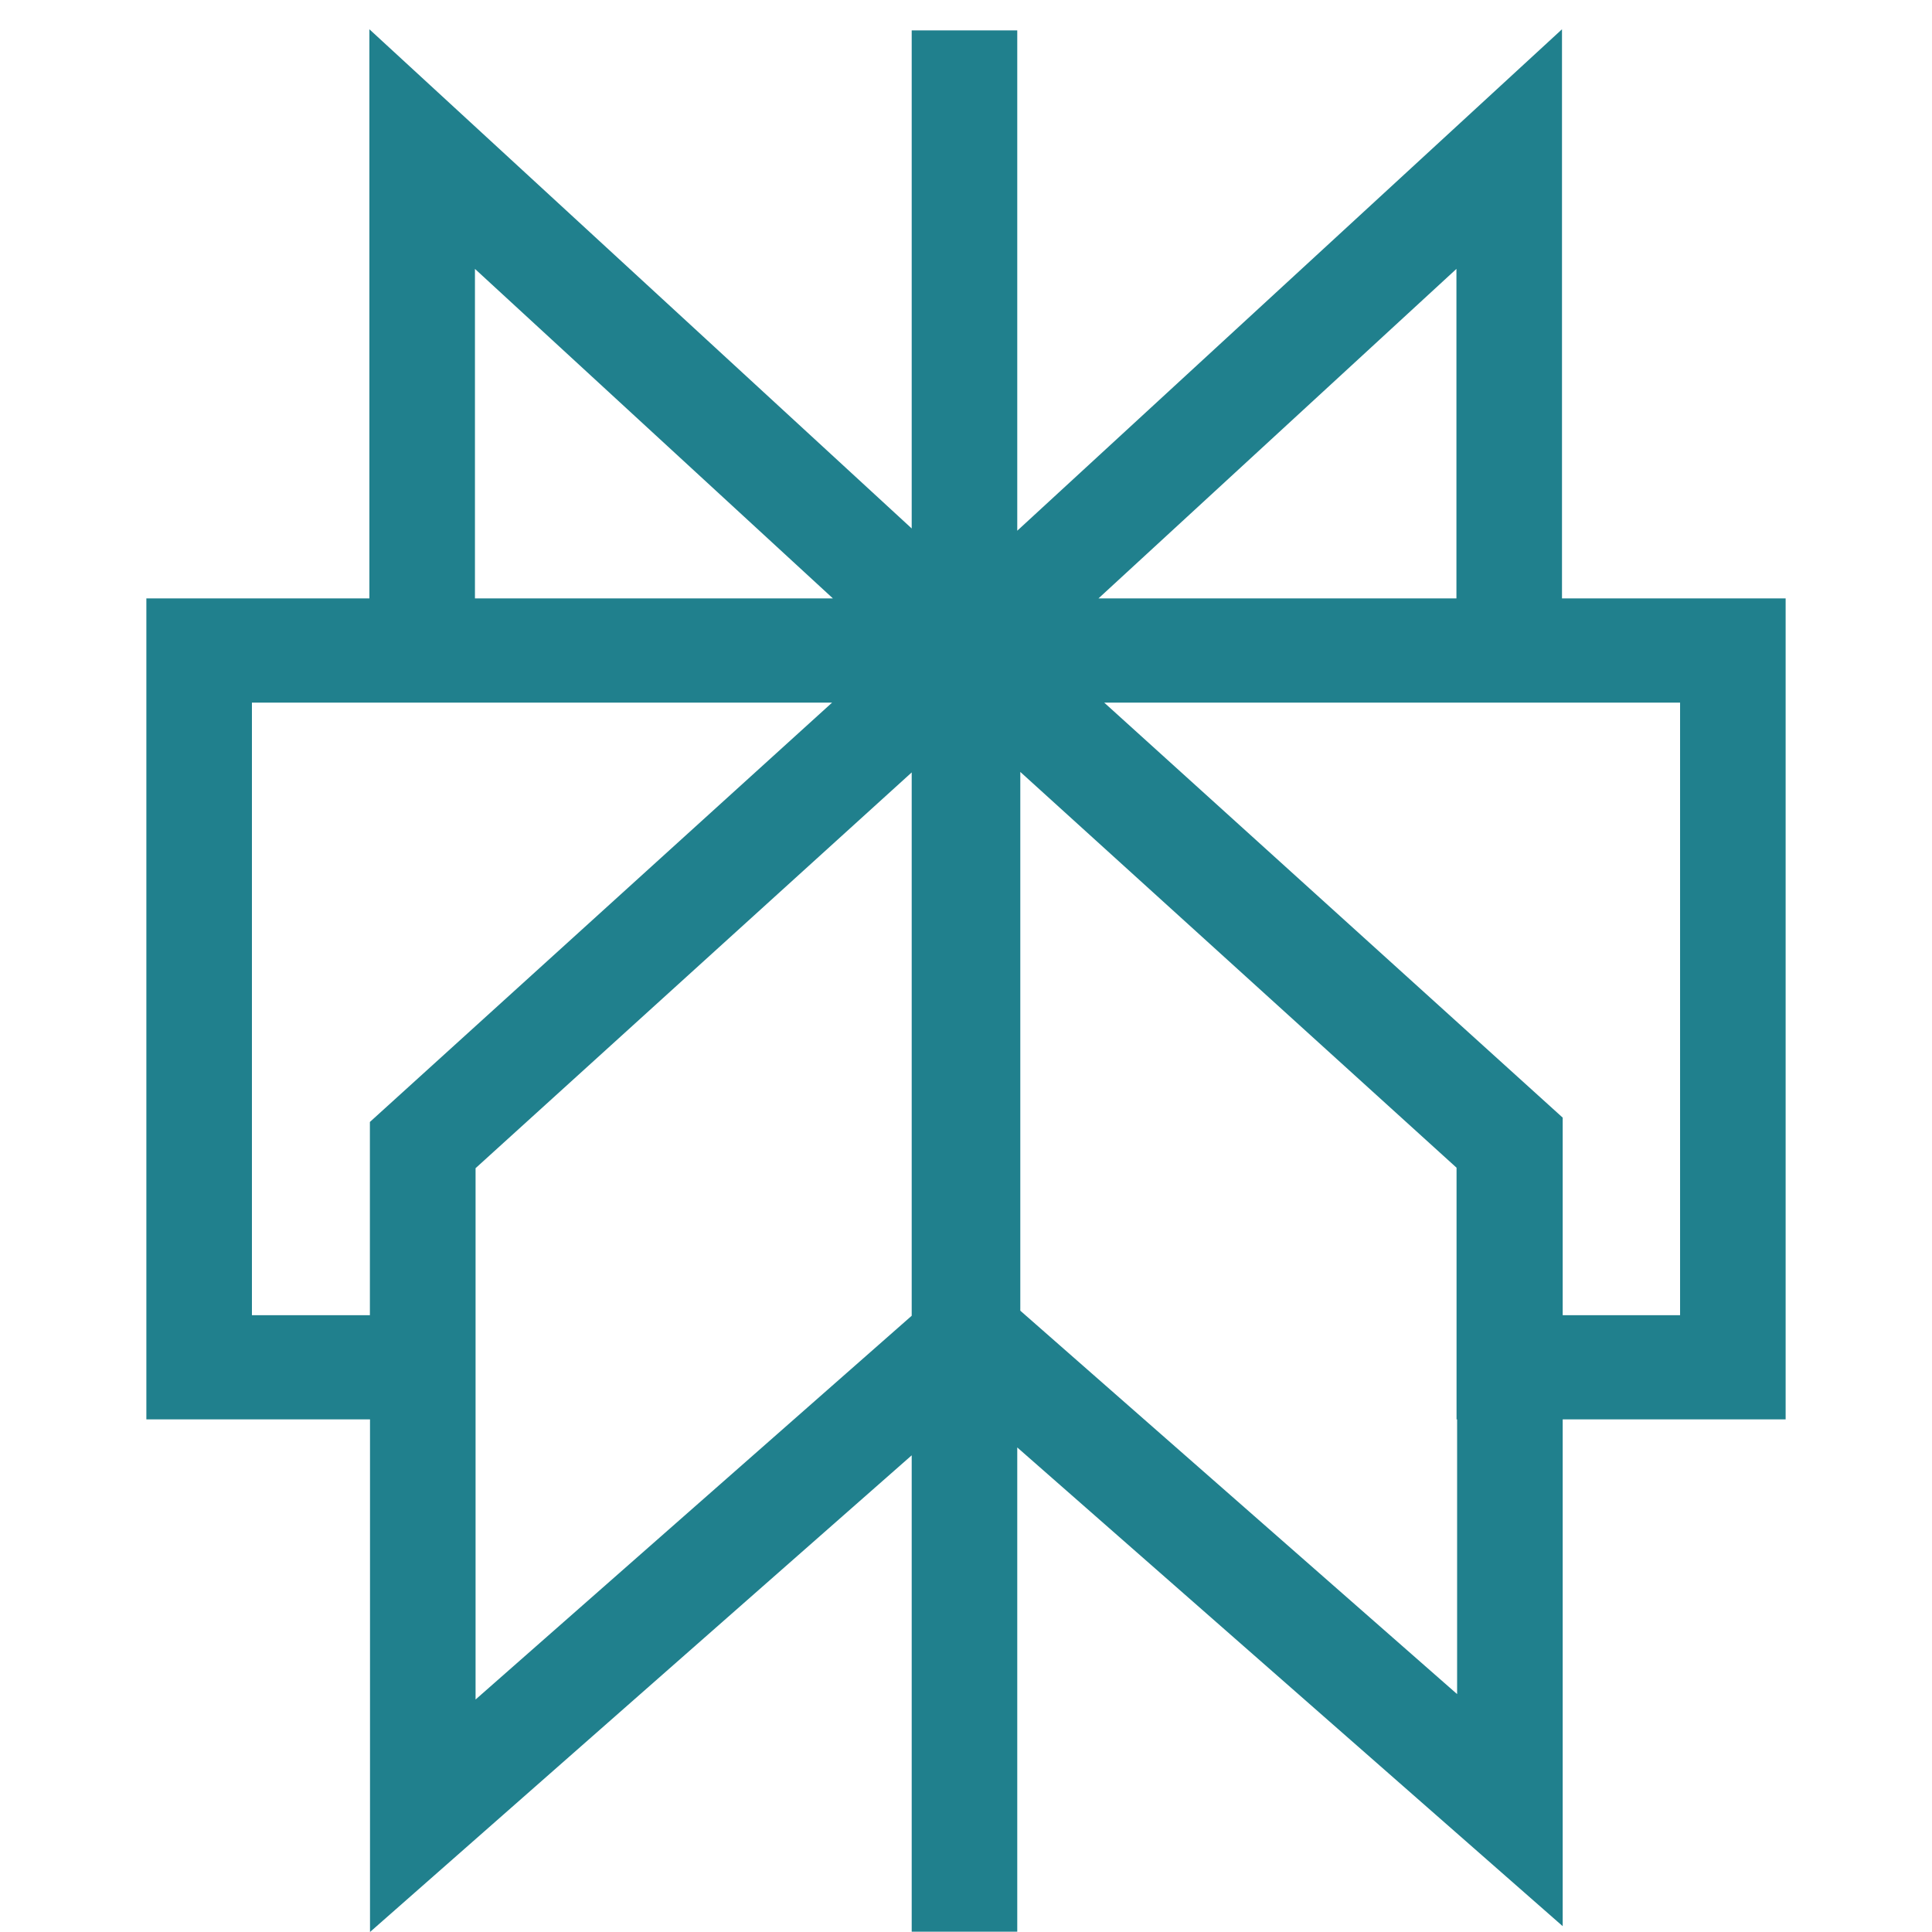
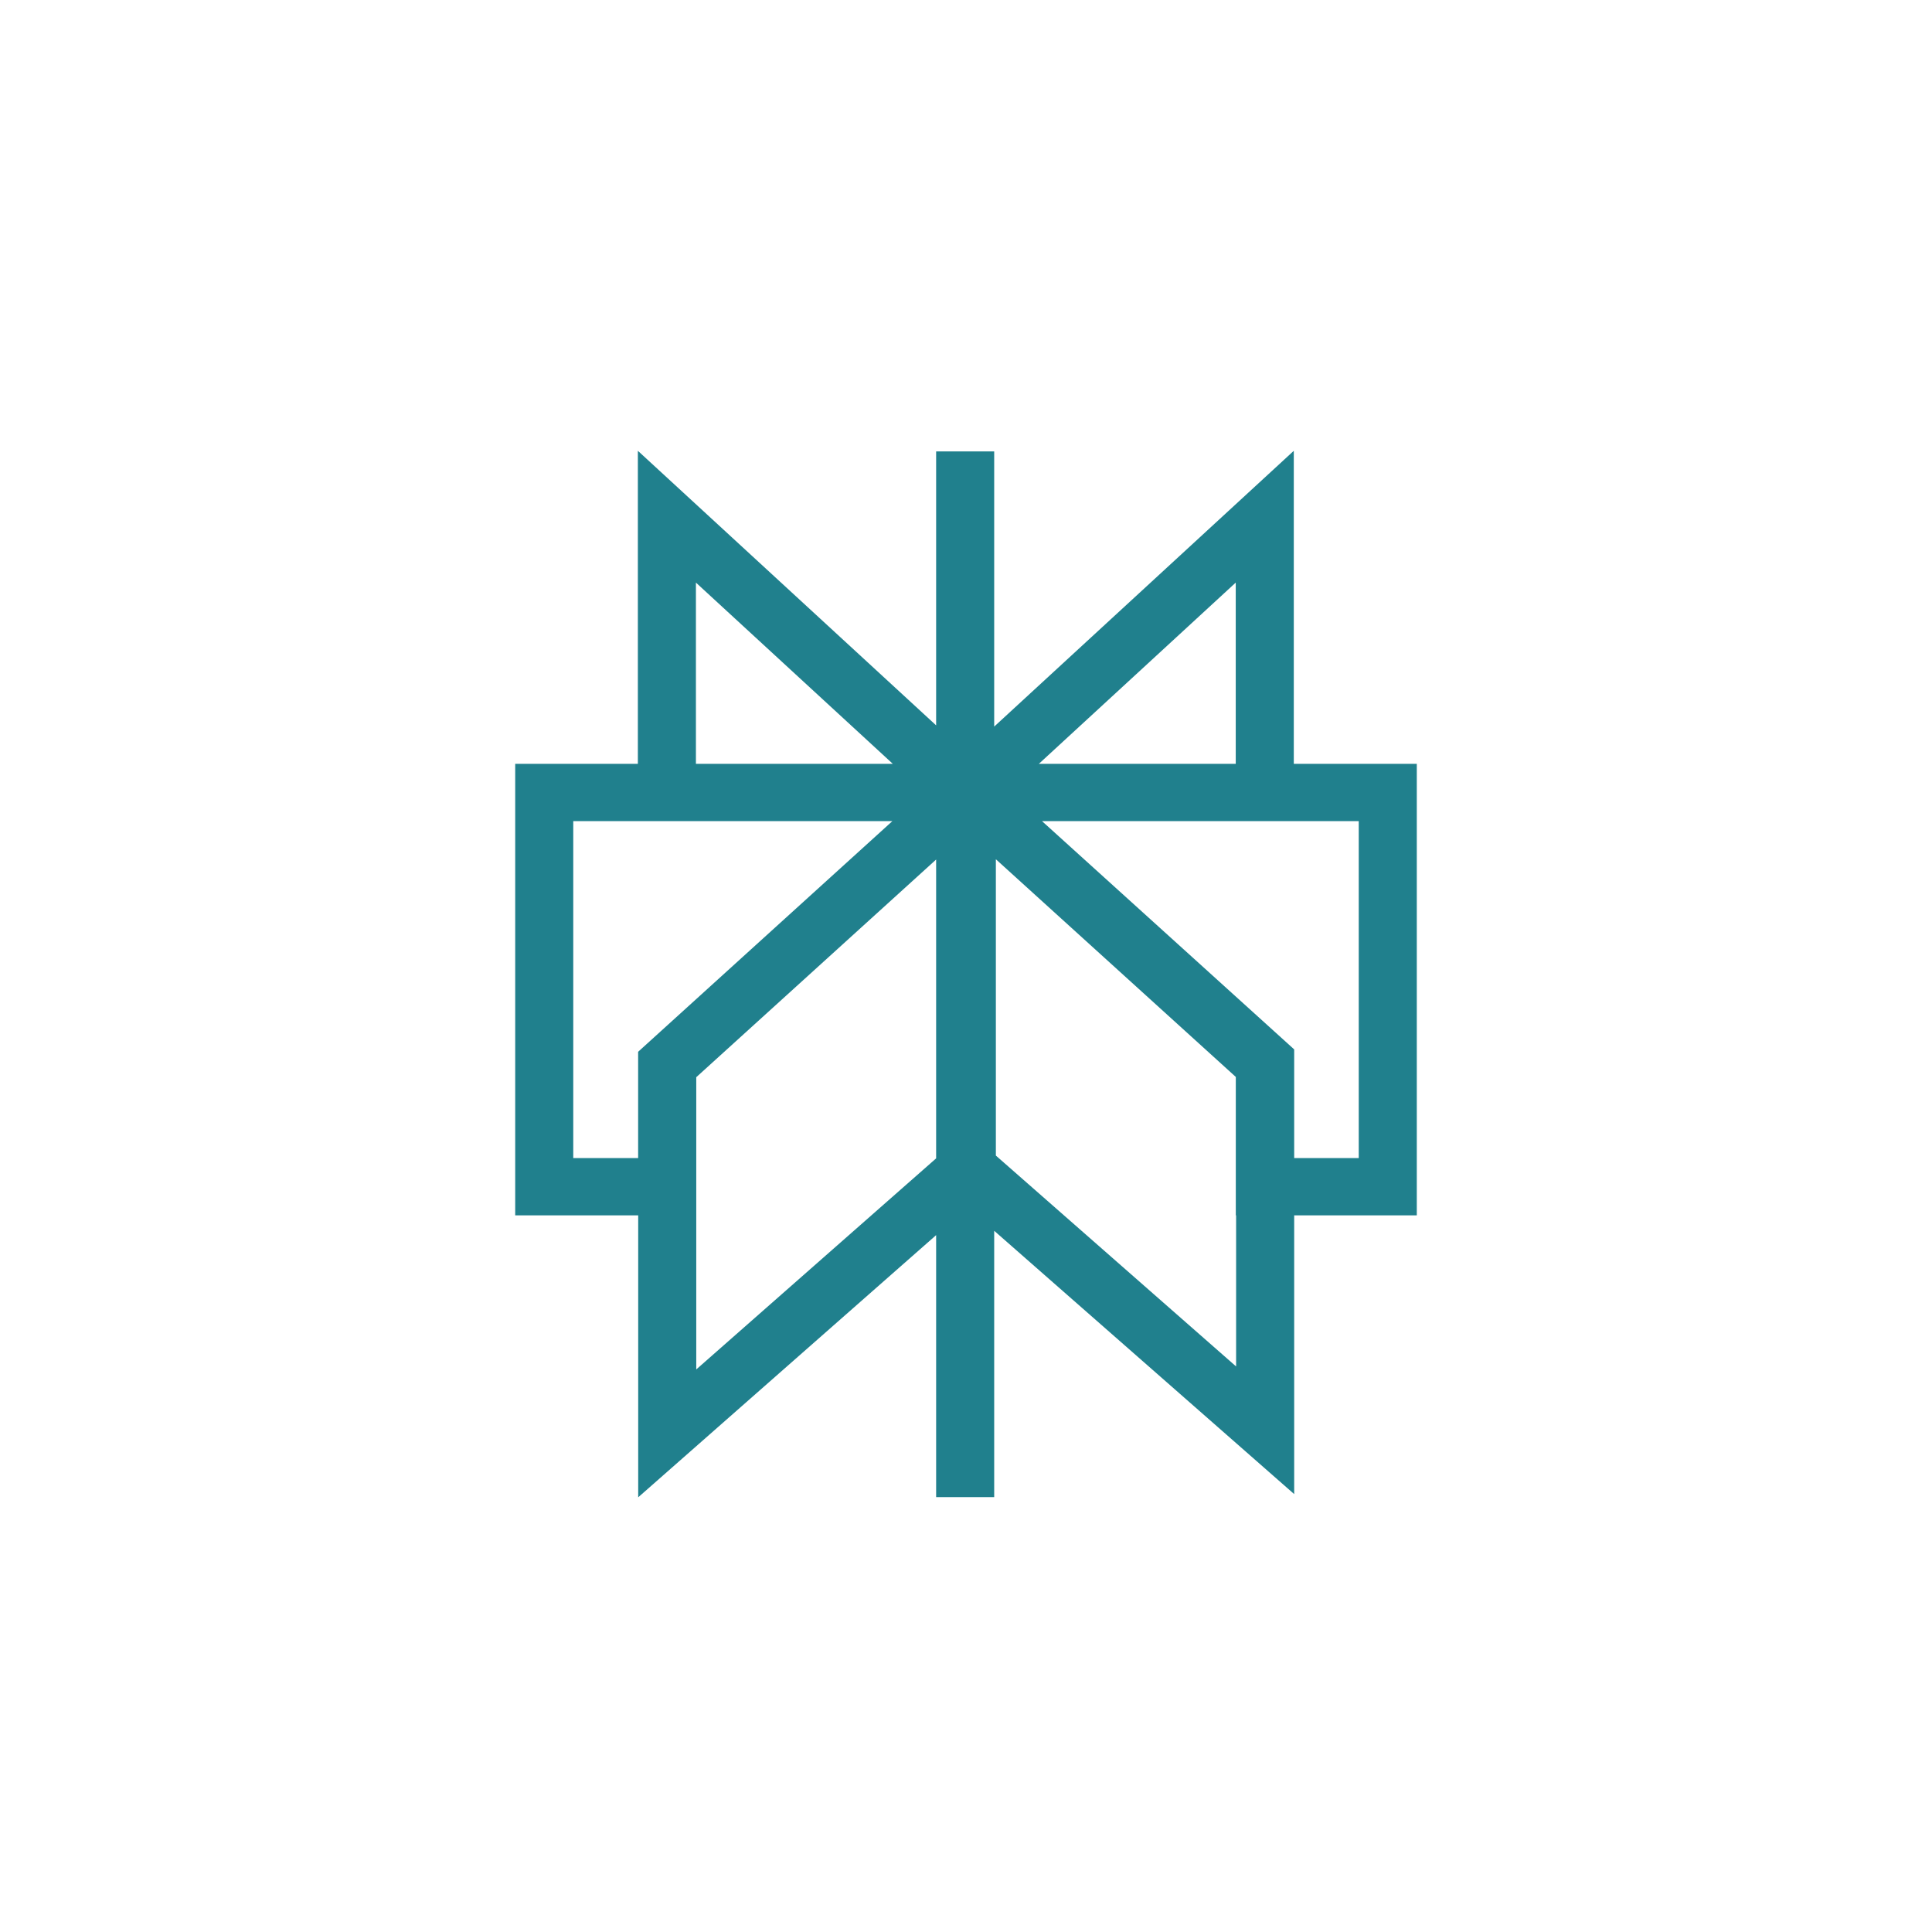
- <svg xmlns="http://www.w3.org/2000/svg" width="120" height="120" viewBox="27 27 66 66" fill="none">
+ <svg xmlns="http://www.w3.org/2000/svg" width="120" height="120" viewBox="0 0 120 120" fill="none">
  <path fill-rule="evenodd" clip-rule="evenodd" d="M39.619 28L58.145 45.053V45.049V28.039H61.751V45.13L80.36 28V47.443H88V75.488H80.384V92.801L61.751 76.447V92.989H58.145V76.716L39.64 93V75.488H32V47.443H39.619V28ZM55.426 51.002H35.606V71.929H39.636V65.328L55.426 51.002ZM43.246 66.907V85.058L58.145 71.948V53.387L43.246 66.907ZM61.855 71.775V53.37L76.758 66.891V75.488H76.777V84.873L61.855 71.775ZM80.384 71.929H84.394V51.002H64.721L80.384 65.18V71.929ZM76.754 47.443V36.186L64.525 47.443H76.754ZM55.454 47.443H43.225V36.186L55.454 47.443Z" fill="#20808D" />
</svg>
